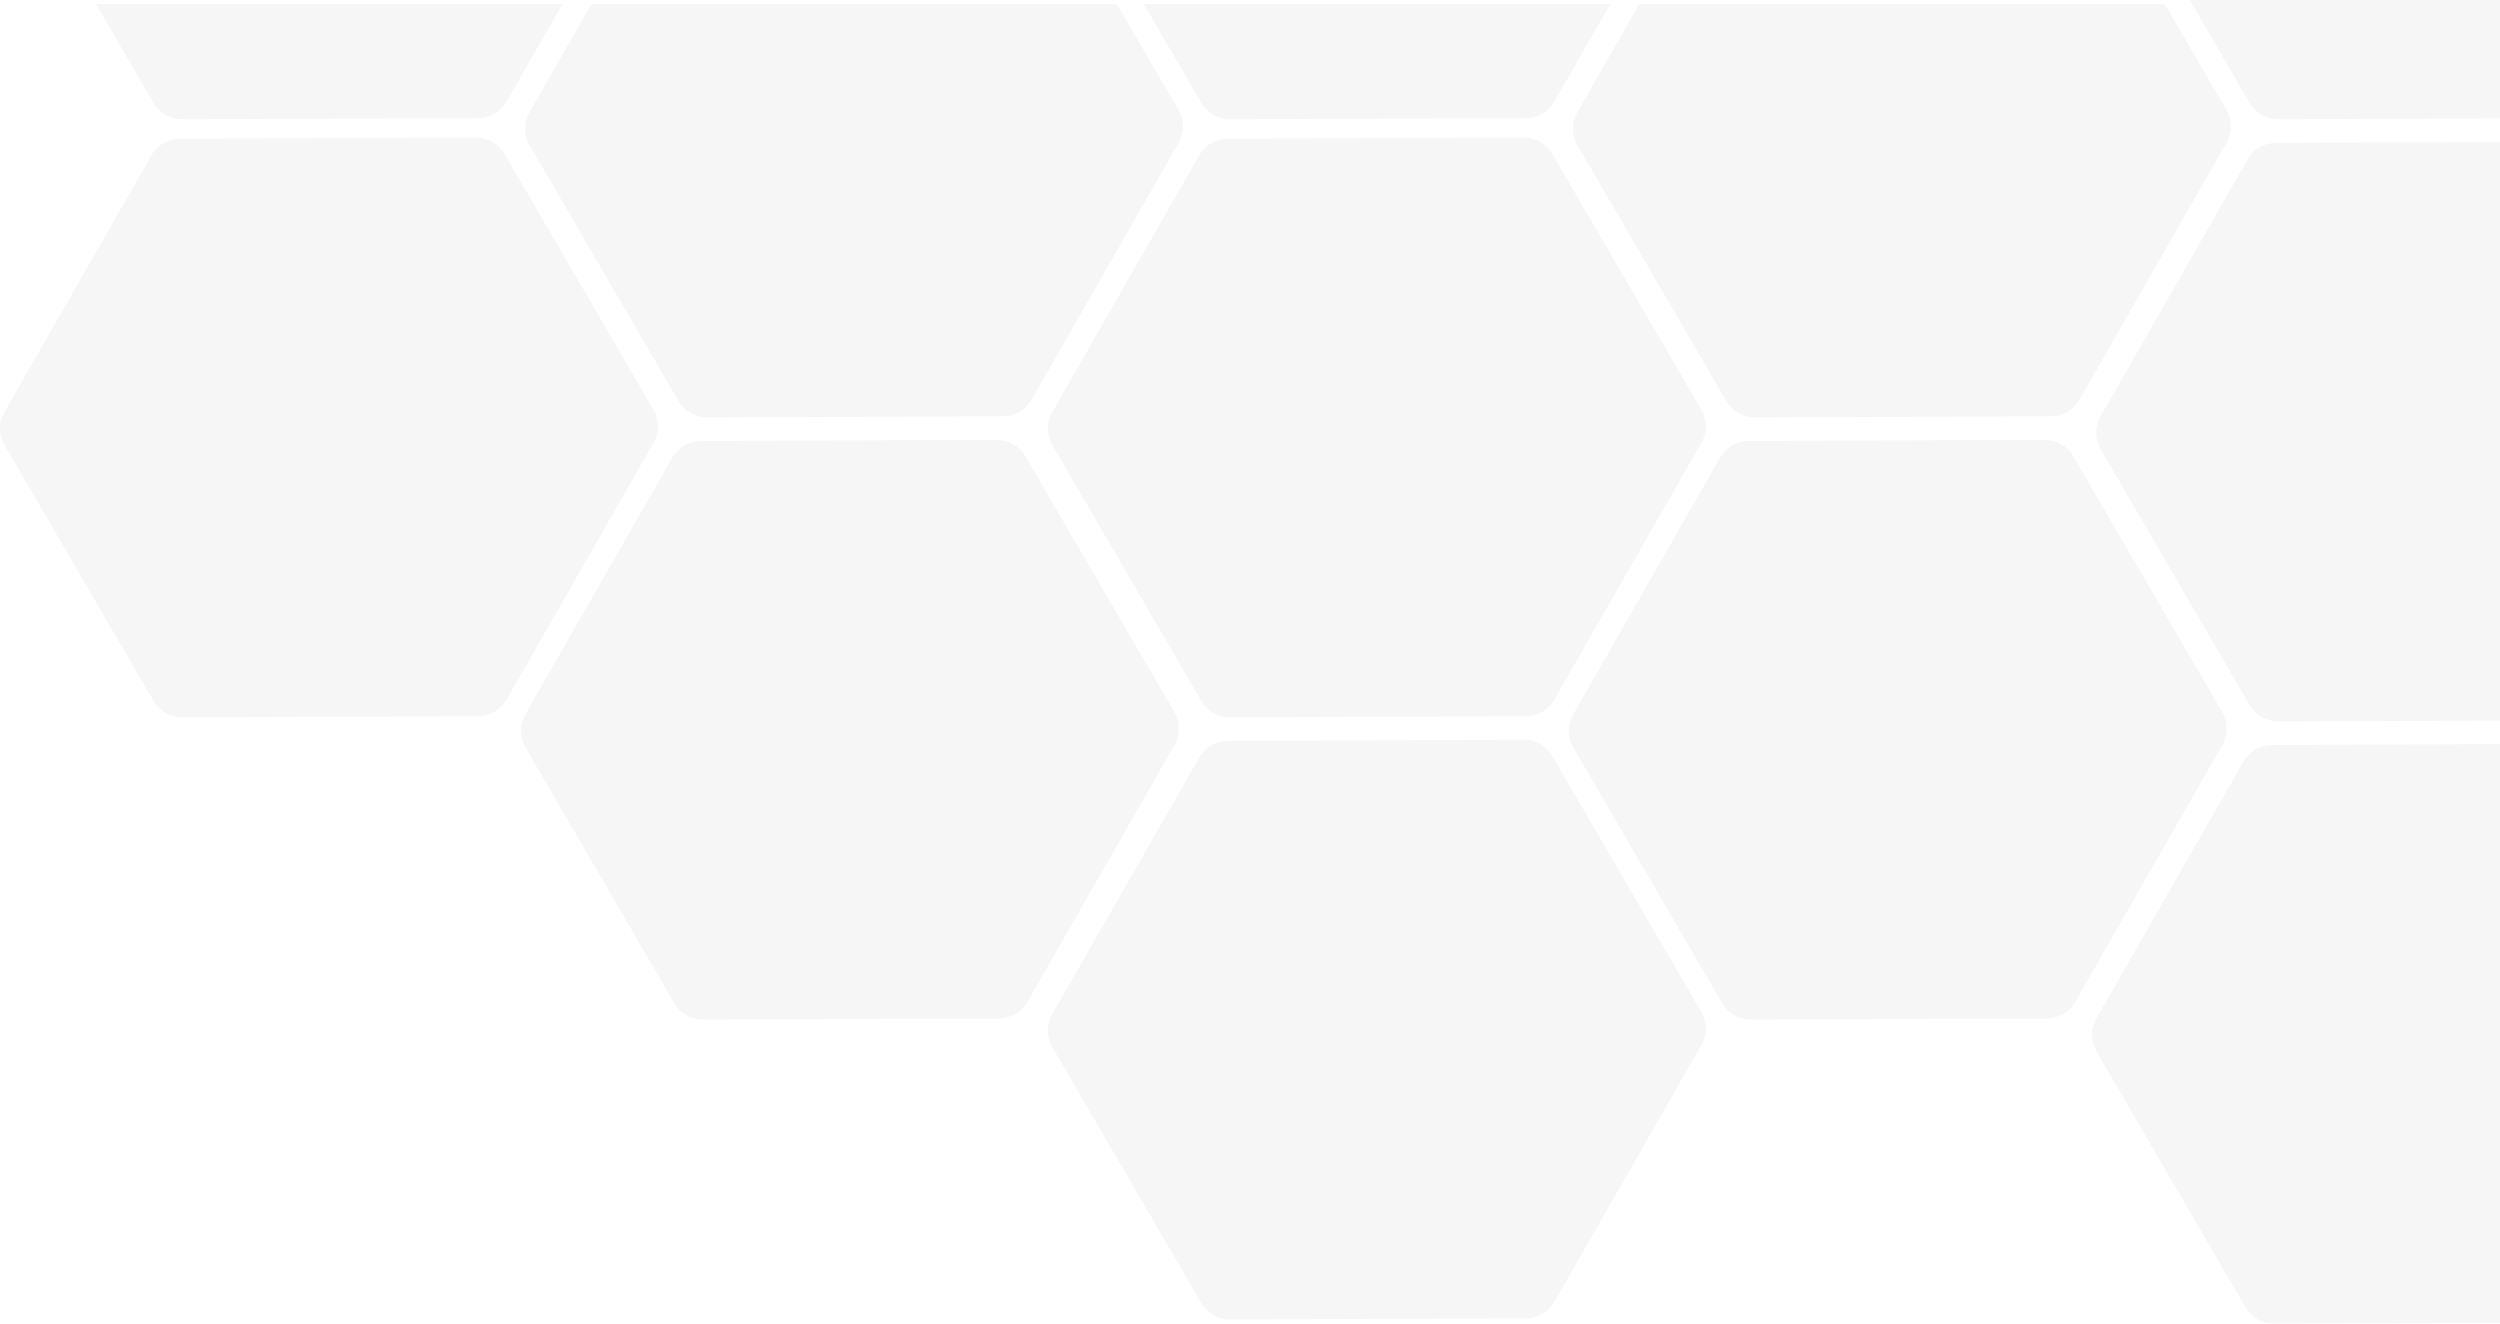
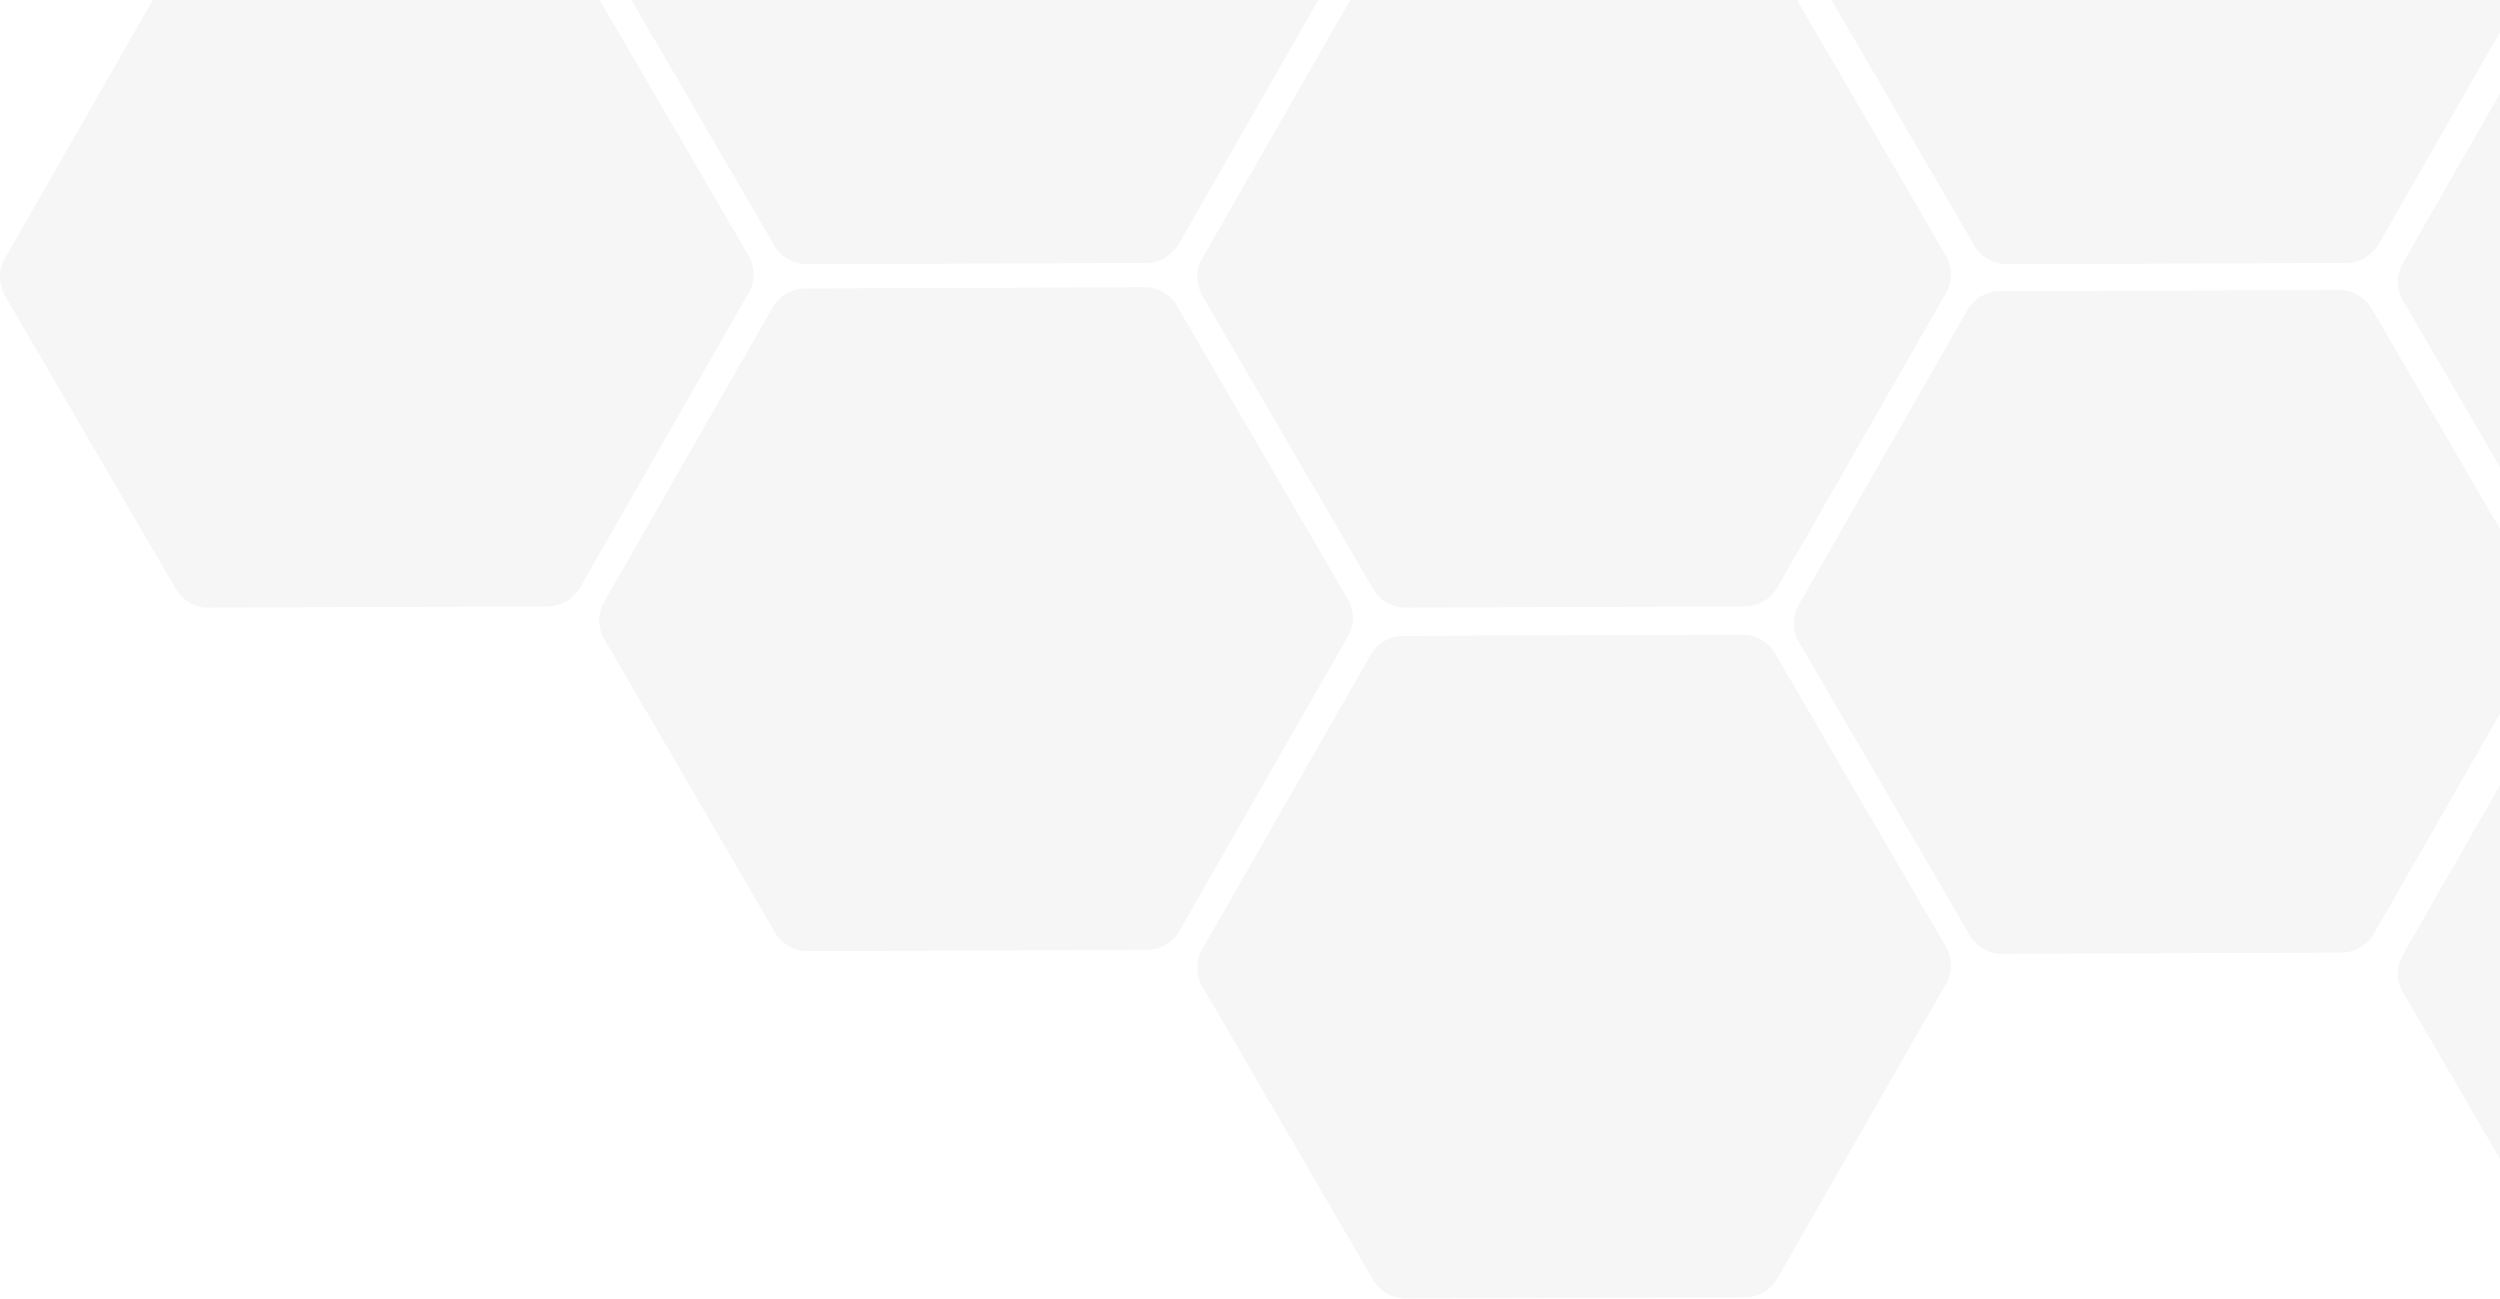
- <svg xmlns="http://www.w3.org/2000/svg" width="601.768" height="318.604" viewBox="0 0 601.768 318.604">
-   <path fill="#F6F6F6" d="M547.832 34.378c-2.813.01-5.405 1.52-6.802 3.962l-35.43 61.898c-1.4 2.44-1.388 5.44.027 7.87l35.89 61.637c1.418 2.428 4.02 3.917 6.83 3.91l53.422-.2V34.178l-53.938.2zM527.08 0l14.437 24.795c1.418 2.428 4.02 3.917 6.83 3.91l53.422-.2V0h-74.69zM546.832 179.328c-2.813.01-5.405 1.52-6.802 3.962l-35.43 61.898c-1.4 2.44-1.388 5.44.027 7.87l35.89 61.637c1.418 2.428 4.02 3.917 6.83 3.91l54.422-.202v-139.28l-54.938.205zM521.085 1H394.56l-14.916 26.06c-1.398 2.44-1.387 5.44.028 7.87l35.89 61.636c1.418 2.428 4.02 3.917 6.83 3.91l71.324-.265c2.813-.01 5.405-1.52 6.802-3.96l35.43-61.898c1.398-2.442 1.388-5.44-.028-7.872L521.085 1zM492.717 245.16c2.813-.01 5.405-1.52 6.802-3.962l35.43-61.897c1.397-2.44 1.387-5.44-.028-7.87l-35.89-61.637c-1.418-2.428-4.02-3.917-6.83-3.91l-71.324.265c-2.813.01-5.405 1.52-6.802 3.962l-35.43 61.898c-1.4 2.44-1.388 5.44.027 7.87l35.89 61.637c1.418 2.428 4.02 3.917 6.83 3.91l71.324-.265zM367.335 172.39c2.813-.01 5.405-1.52 6.802-3.963l35.43-61.897c1.398-2.442 1.388-5.44-.027-7.872l-35.89-61.636c-1.418-2.428-4.02-3.917-6.83-3.91l-71.324.265c-2.813.01-5.405 1.52-6.802 3.962l-35.43 61.897c-1.4 2.44-1.388 5.44.027 7.87l35.89 61.637c1.42 2.428 4.02 3.917 6.832 3.91l71.323-.265zM275.326 1l13.856 23.795c1.418 2.428 4.02 3.917 6.83 3.91l71.324-.265c2.813-.01 5.405-1.52 6.802-3.962L387.576 1h-112.25zM367.335 317.34c2.813-.01 5.405-1.52 6.802-3.963l35.43-61.897c1.398-2.442 1.388-5.44-.027-7.872l-35.89-61.636c-1.418-2.428-4.02-3.917-6.83-3.91l-71.324.265c-2.813.01-5.405 1.52-6.802 3.962l-35.43 61.897c-1.4 2.44-1.388 5.44.027 7.87l35.89 61.637c1.42 2.428 4.02 3.917 6.832 3.91l71.323-.265zM268.863 1H142.34L127.42 27.06c-1.398 2.44-1.387 5.44.028 7.87l35.89 61.636c1.418 2.428 4.02 3.917 6.83 3.91l71.324-.265c2.813-.01 5.405-1.52 6.802-3.96l35.43-61.898c1.398-2.442 1.388-5.44-.028-7.872L268.863 1zM240.494 245.16c2.813-.01 5.405-1.52 6.802-3.962l35.43-61.897c1.398-2.44 1.388-5.44-.027-7.87l-35.89-61.637c-1.42-2.428-4.02-3.917-6.832-3.91l-71.323.265c-2.813.01-5.405 1.52-6.802 3.962l-35.43 61.898c-1.4 2.44-1.388 5.44.027 7.87l35.89 61.637c1.418 2.428 4.02 3.917 6.83 3.91l71.324-.265zM115.113 172.39c2.813-.01 5.405-1.52 6.802-3.963l35.43-61.897c1.4-2.442 1.388-5.44-.027-7.872l-35.89-61.636c-1.418-2.428-4.02-3.917-6.83-3.91l-71.324.265c-2.813.01-5.405 1.52-6.802 3.962L1.042 99.237c-1.4 2.44-1.388 5.44.027 7.87l35.89 61.637c1.417 2.428 4.018 3.917 6.83 3.91l71.323-.266zM23.104 1L36.96 24.795c1.418 2.428 4.02 3.917 6.83 3.91l71.324-.265c2.813-.01 5.405-1.52 6.802-3.962L135.354 1H23.104z" />
+ <svg xmlns="http://www.w3.org/2000/svg" width="551" height="286.2" viewBox="0 0 551 286.2">
+   <g fill="#F6F6F6">
+     <path d="M529.583 57.986c-1.465 2.56-1.455 5.705.03 8.254L551 102.968V20.57l-21.417 37.416zM529.583 210.452c-1.465 2.56-1.455 5.705.03 8.254L551 255.434v-82.397l-21.417 37.415zM403.647 0l31.523 54.136c1.487 2.546 4.215 4.107 7.163 4.1l74.79-.278c2.95-.01 5.668-1.594 7.134-4.154L551 7.084V0H403.647zM522.697 68.006c-1.487-2.546-4.215-4.107-7.163-4.1l-74.79.278c-2.95.01-5.668 1.594-7.134 4.154l-37.154 64.908c-1.465 2.56-1.455 5.705.03 8.254l37.635 64.633c1.488 2.546 4.216 4.107 7.164 4.1l74.79-.278c2.95-.01 5.668-1.594 7.134-4.154L551 157.25V116.61l-28.303-48.606zM396.054 0H297.57l-32.592 56.937c-1.465 2.56-1.455 5.705.03 8.254l37.635 64.634c1.487 2.546 4.215 4.107 7.163 4.1l74.79-.278c2.95-.01 5.668-1.594 7.134-4.154l37.154-64.907c1.465-2.56 1.455-5.705-.03-8.255L396.054 0zM139.16 0l31.524 54.136c1.487 2.546 4.215 4.107 7.163 4.1l74.79-.278c2.95-.01 5.668-1.594 7.134-4.154L290.57 0H139.16zM297.045 132.04L259.41 67.406c-1.487-2.546-4.215-4.107-7.163-4.1l-74.79.278c-2.95.01-5.668 1.594-7.134 4.154l-37.154 64.907c-1.466 2.56-1.456 5.705.03 8.254l37.634 64.634c1.487 2.546 4.215 4.107 7.163 4.1l74.79-.278c2.95-.01 5.668-1.594 7.134-4.154l37.155-64.907c1.465-2.562 1.455-5.706-.03-8.256zM428.854 208.605l-37.635-64.633c-1.488-2.546-4.216-4.107-7.164-4.1l-74.79.278c-2.95.01-5.668 1.594-7.134 4.154l-37.154 64.908c-1.465 2.56-1.455 5.705.03 8.254l37.635 64.633c1.487 2.545 4.215 4.106 7.163 4.1l74.79-.28c2.95-.01 5.668-1.593 7.134-4.153l37.154-64.907c1.465-2.56 1.455-5.705-.03-8.255zM132.167 0H33.683L1.09 56.937c-1.464 2.56-1.454 5.705.03 8.254l37.636 64.634c1.487 2.546 4.215 4.107 7.163 4.1l74.79-.278c2.95-.01 5.667-1.594 7.133-4.154l37.154-64.907c1.465-2.56 1.455-5.705-.03-8.255L132.167 0z" />
+   </g>
</svg>
